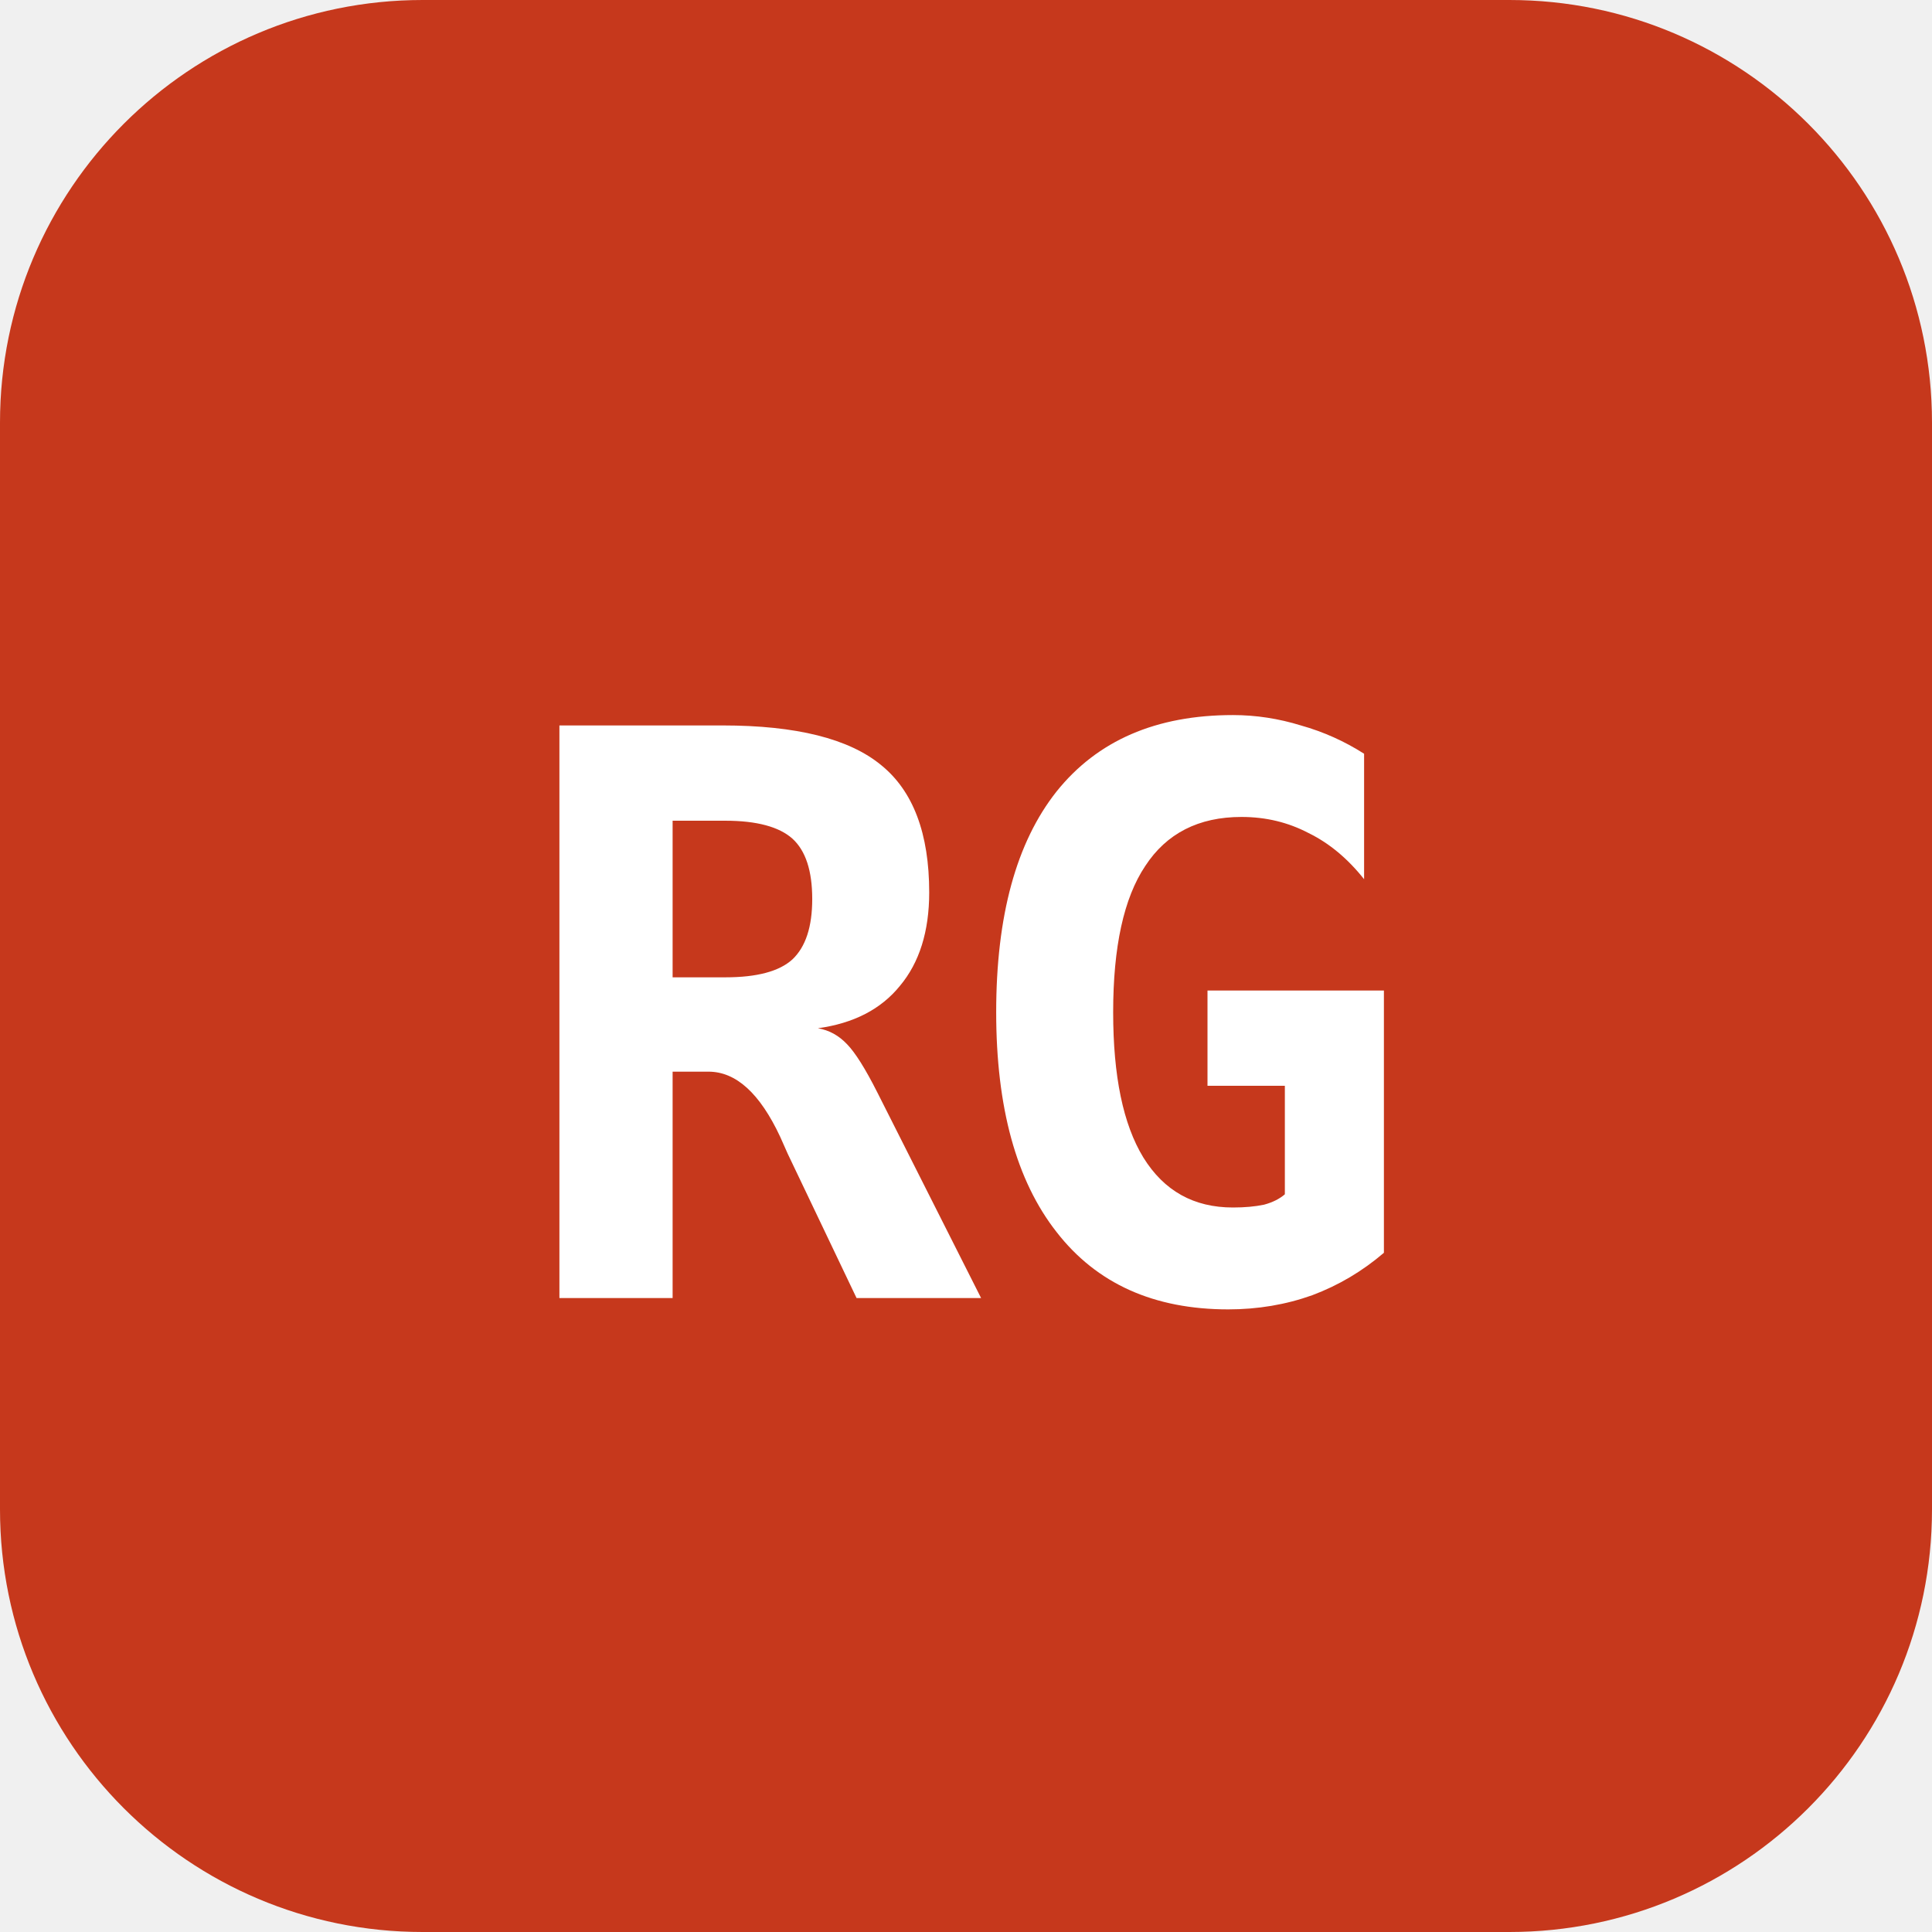
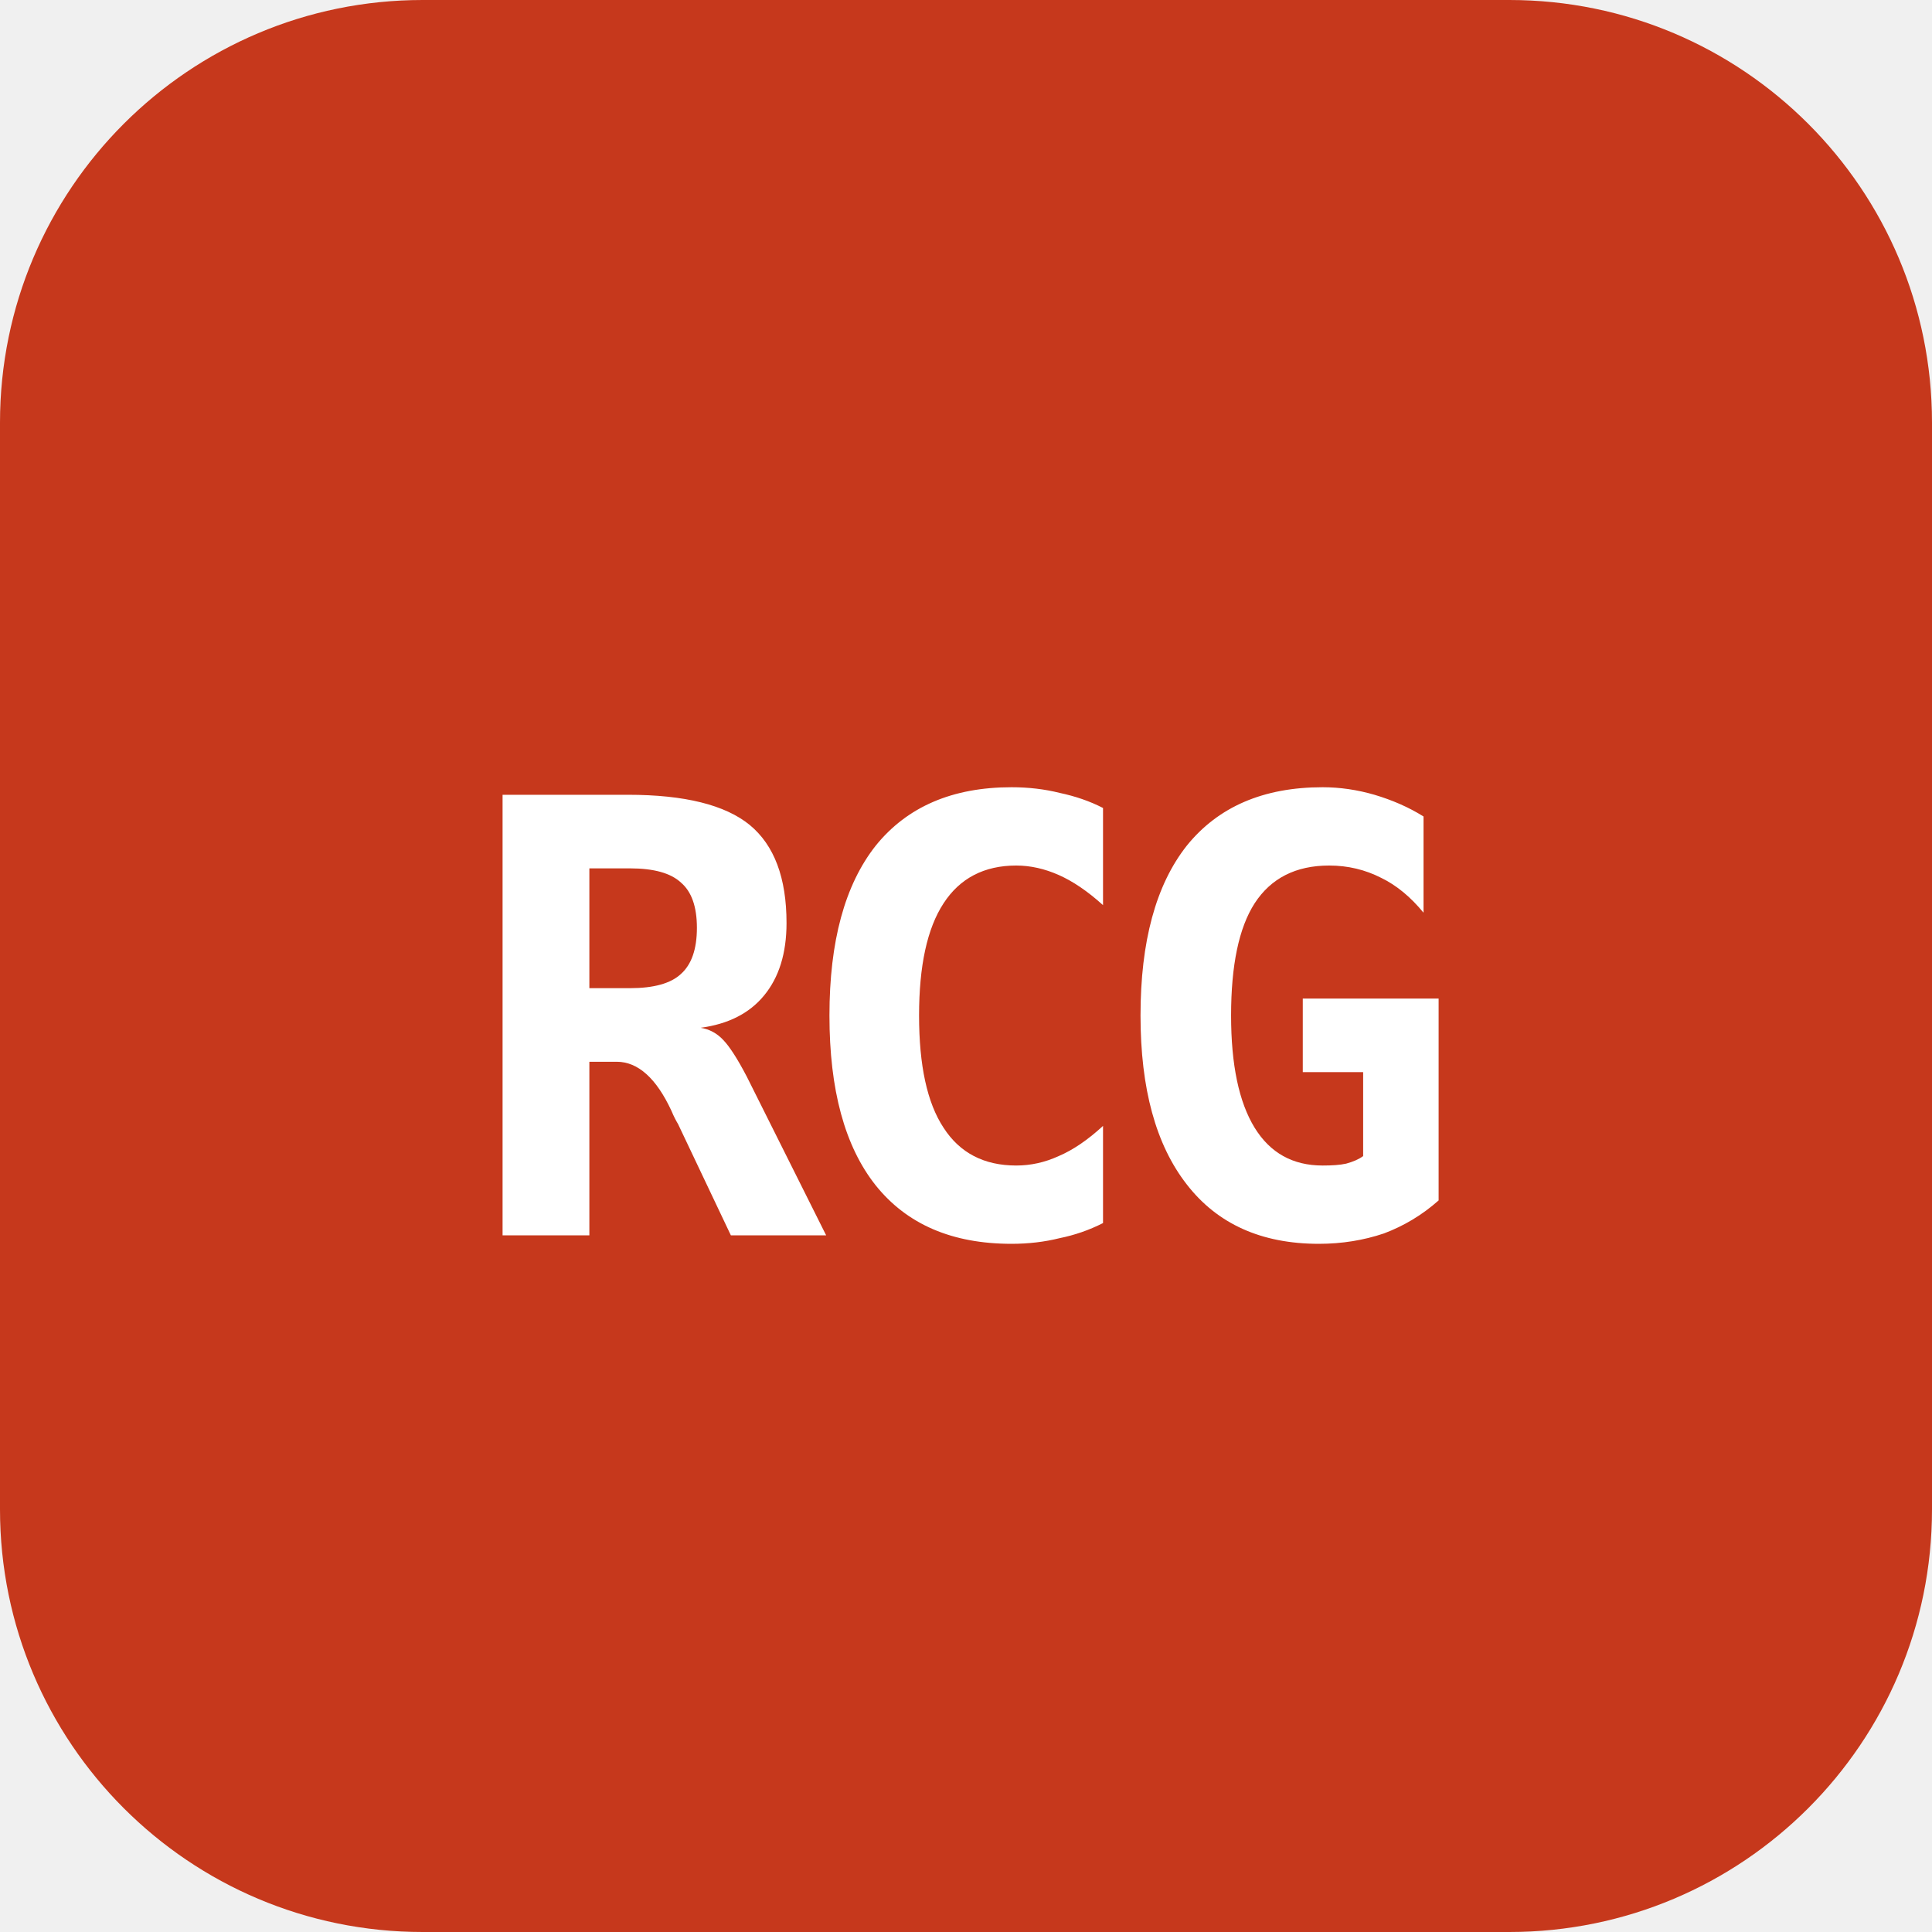
<svg xmlns="http://www.w3.org/2000/svg" width="32" height="32" viewBox="0 0 32 32">
  <rect width="32" height="32" rx="7" fill="#c6381c" />
-   <text x="16" y="17" font-family="ui-monospace, 'SFMono-Regular', Menlo, Consolas, monospace" font-size="13" font-weight="600" letter-spacing="-0.5" text-anchor="middle" dominant-baseline="central" fill="#ffffff">RG</text>
+   <text x="16" y="17" font-family="ui-monospace, 'SFMono-Regular', Menlo, Consolas, monospace" font-size="10" font-weight="600" letter-spacing="-0.7" text-anchor="middle" dominant-baseline="central" fill="#ffffff">RCG</text>
</svg>
